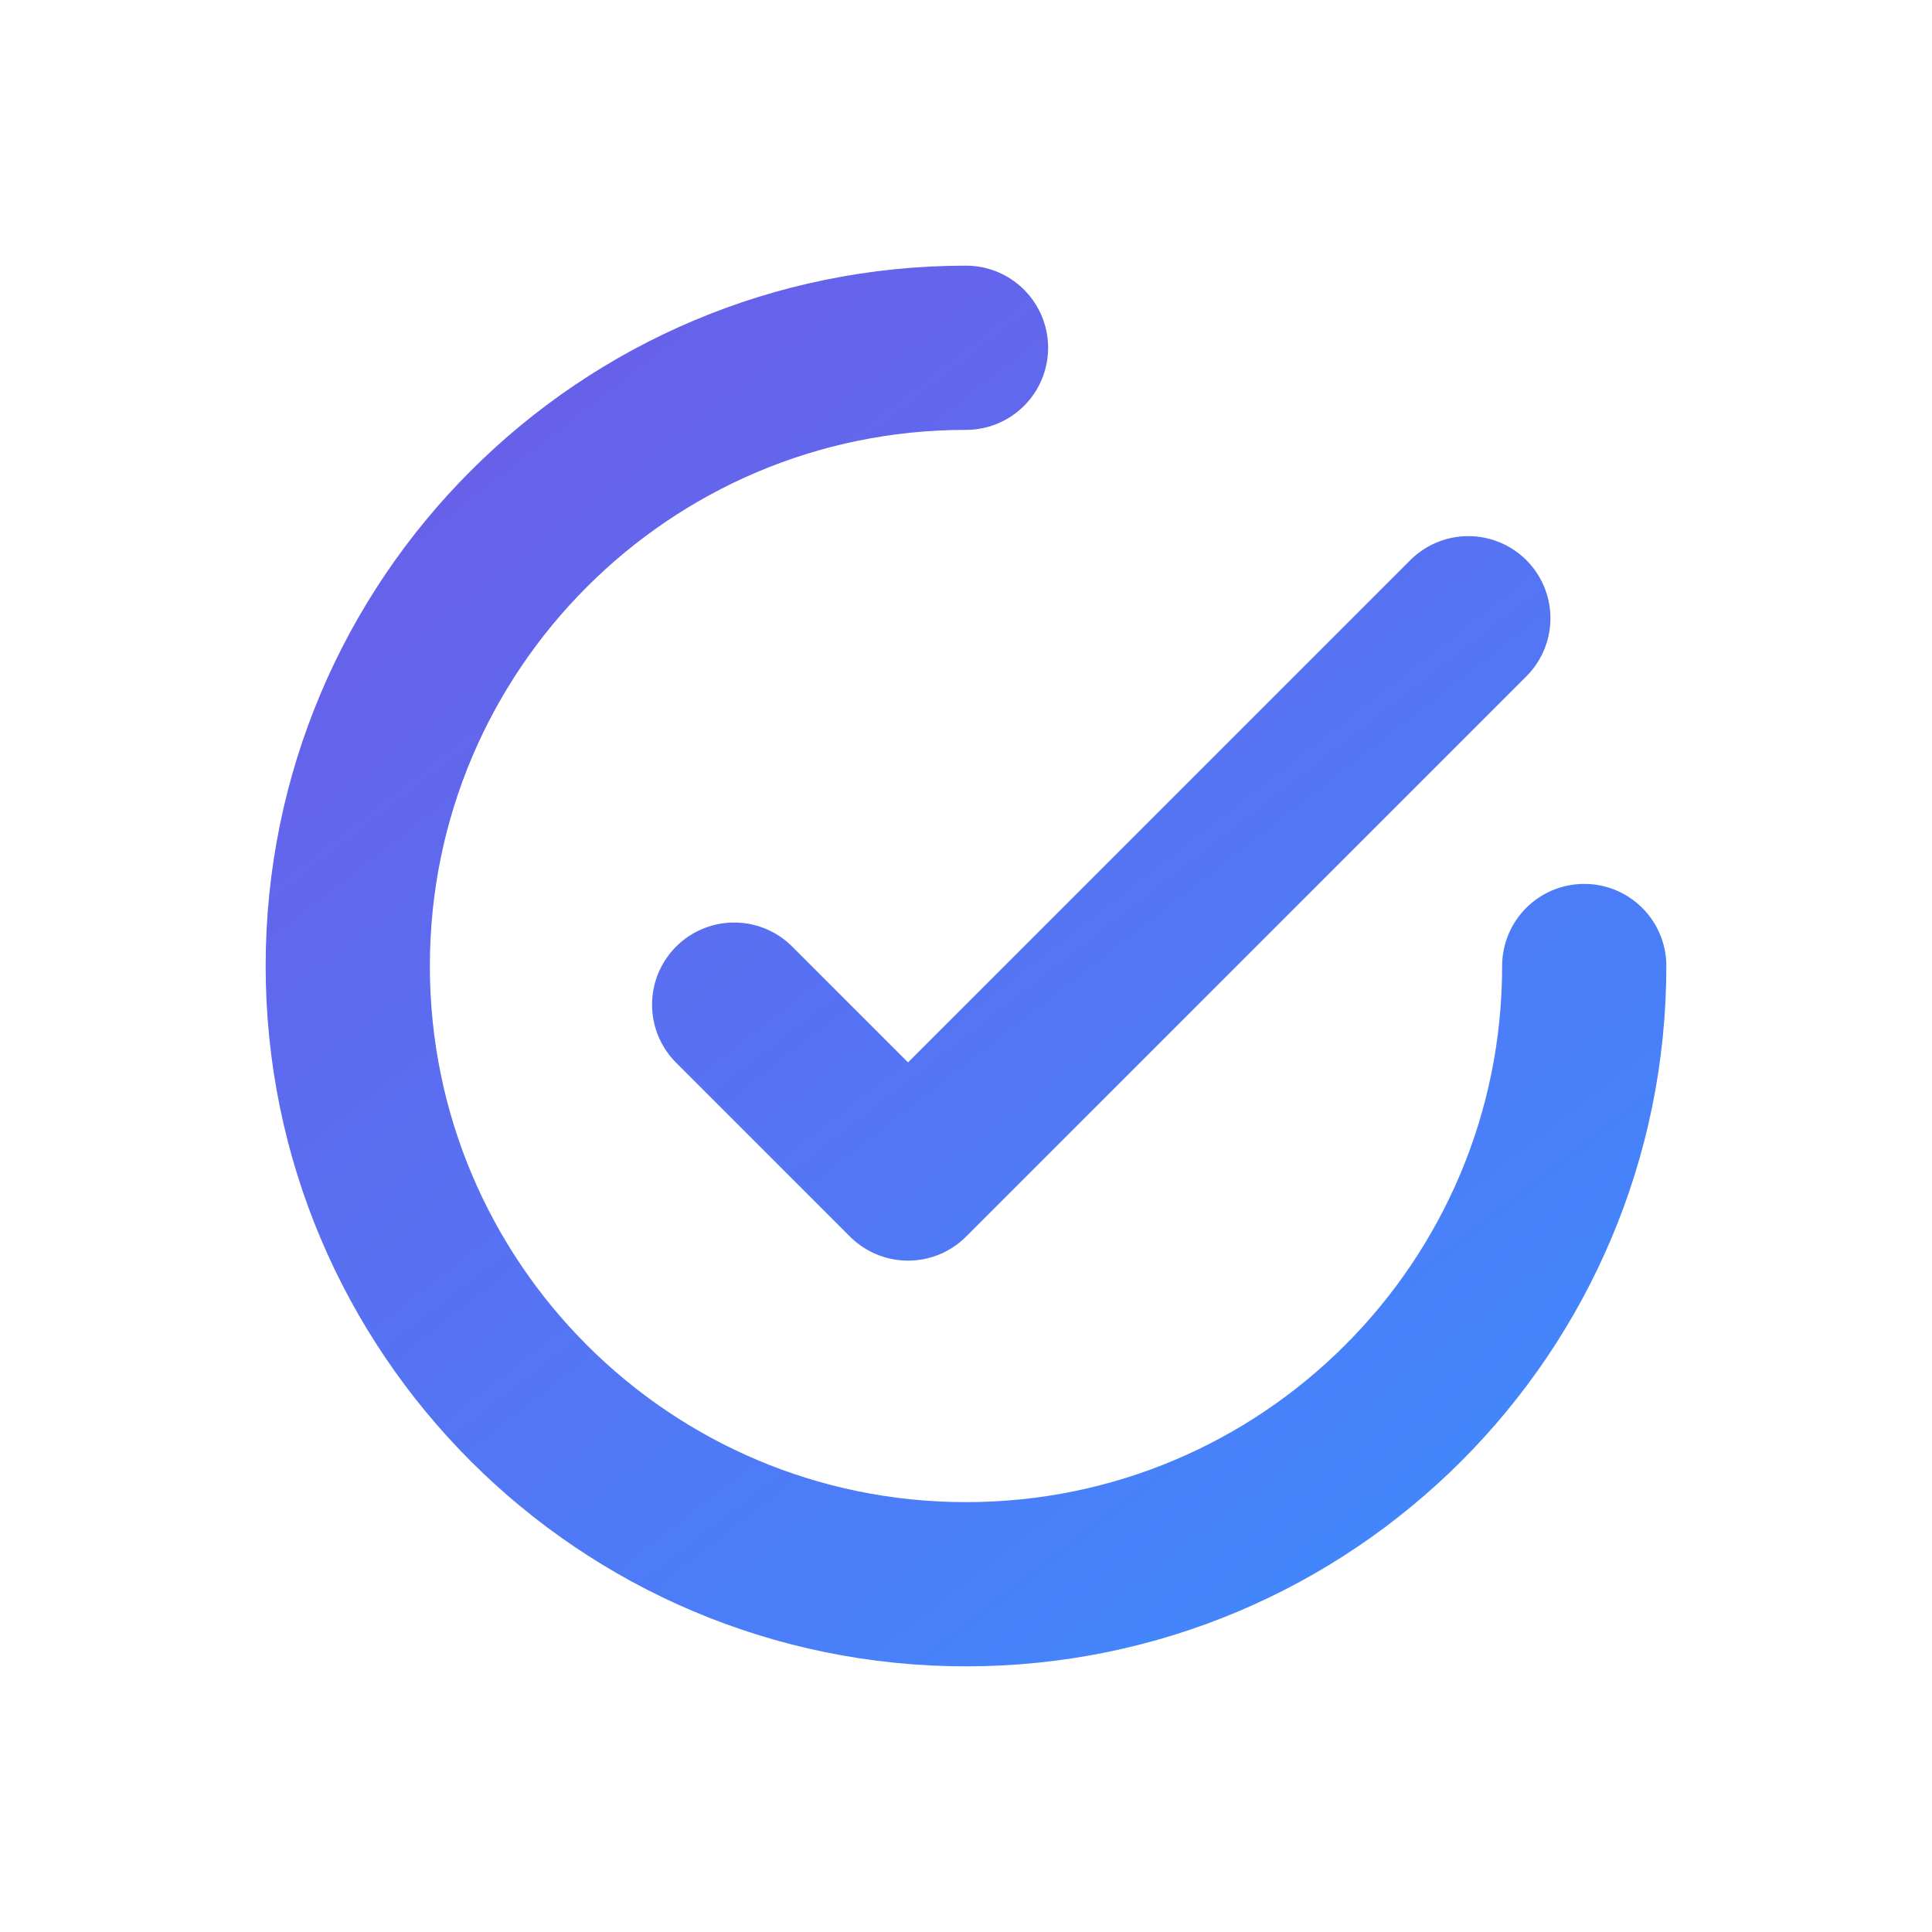
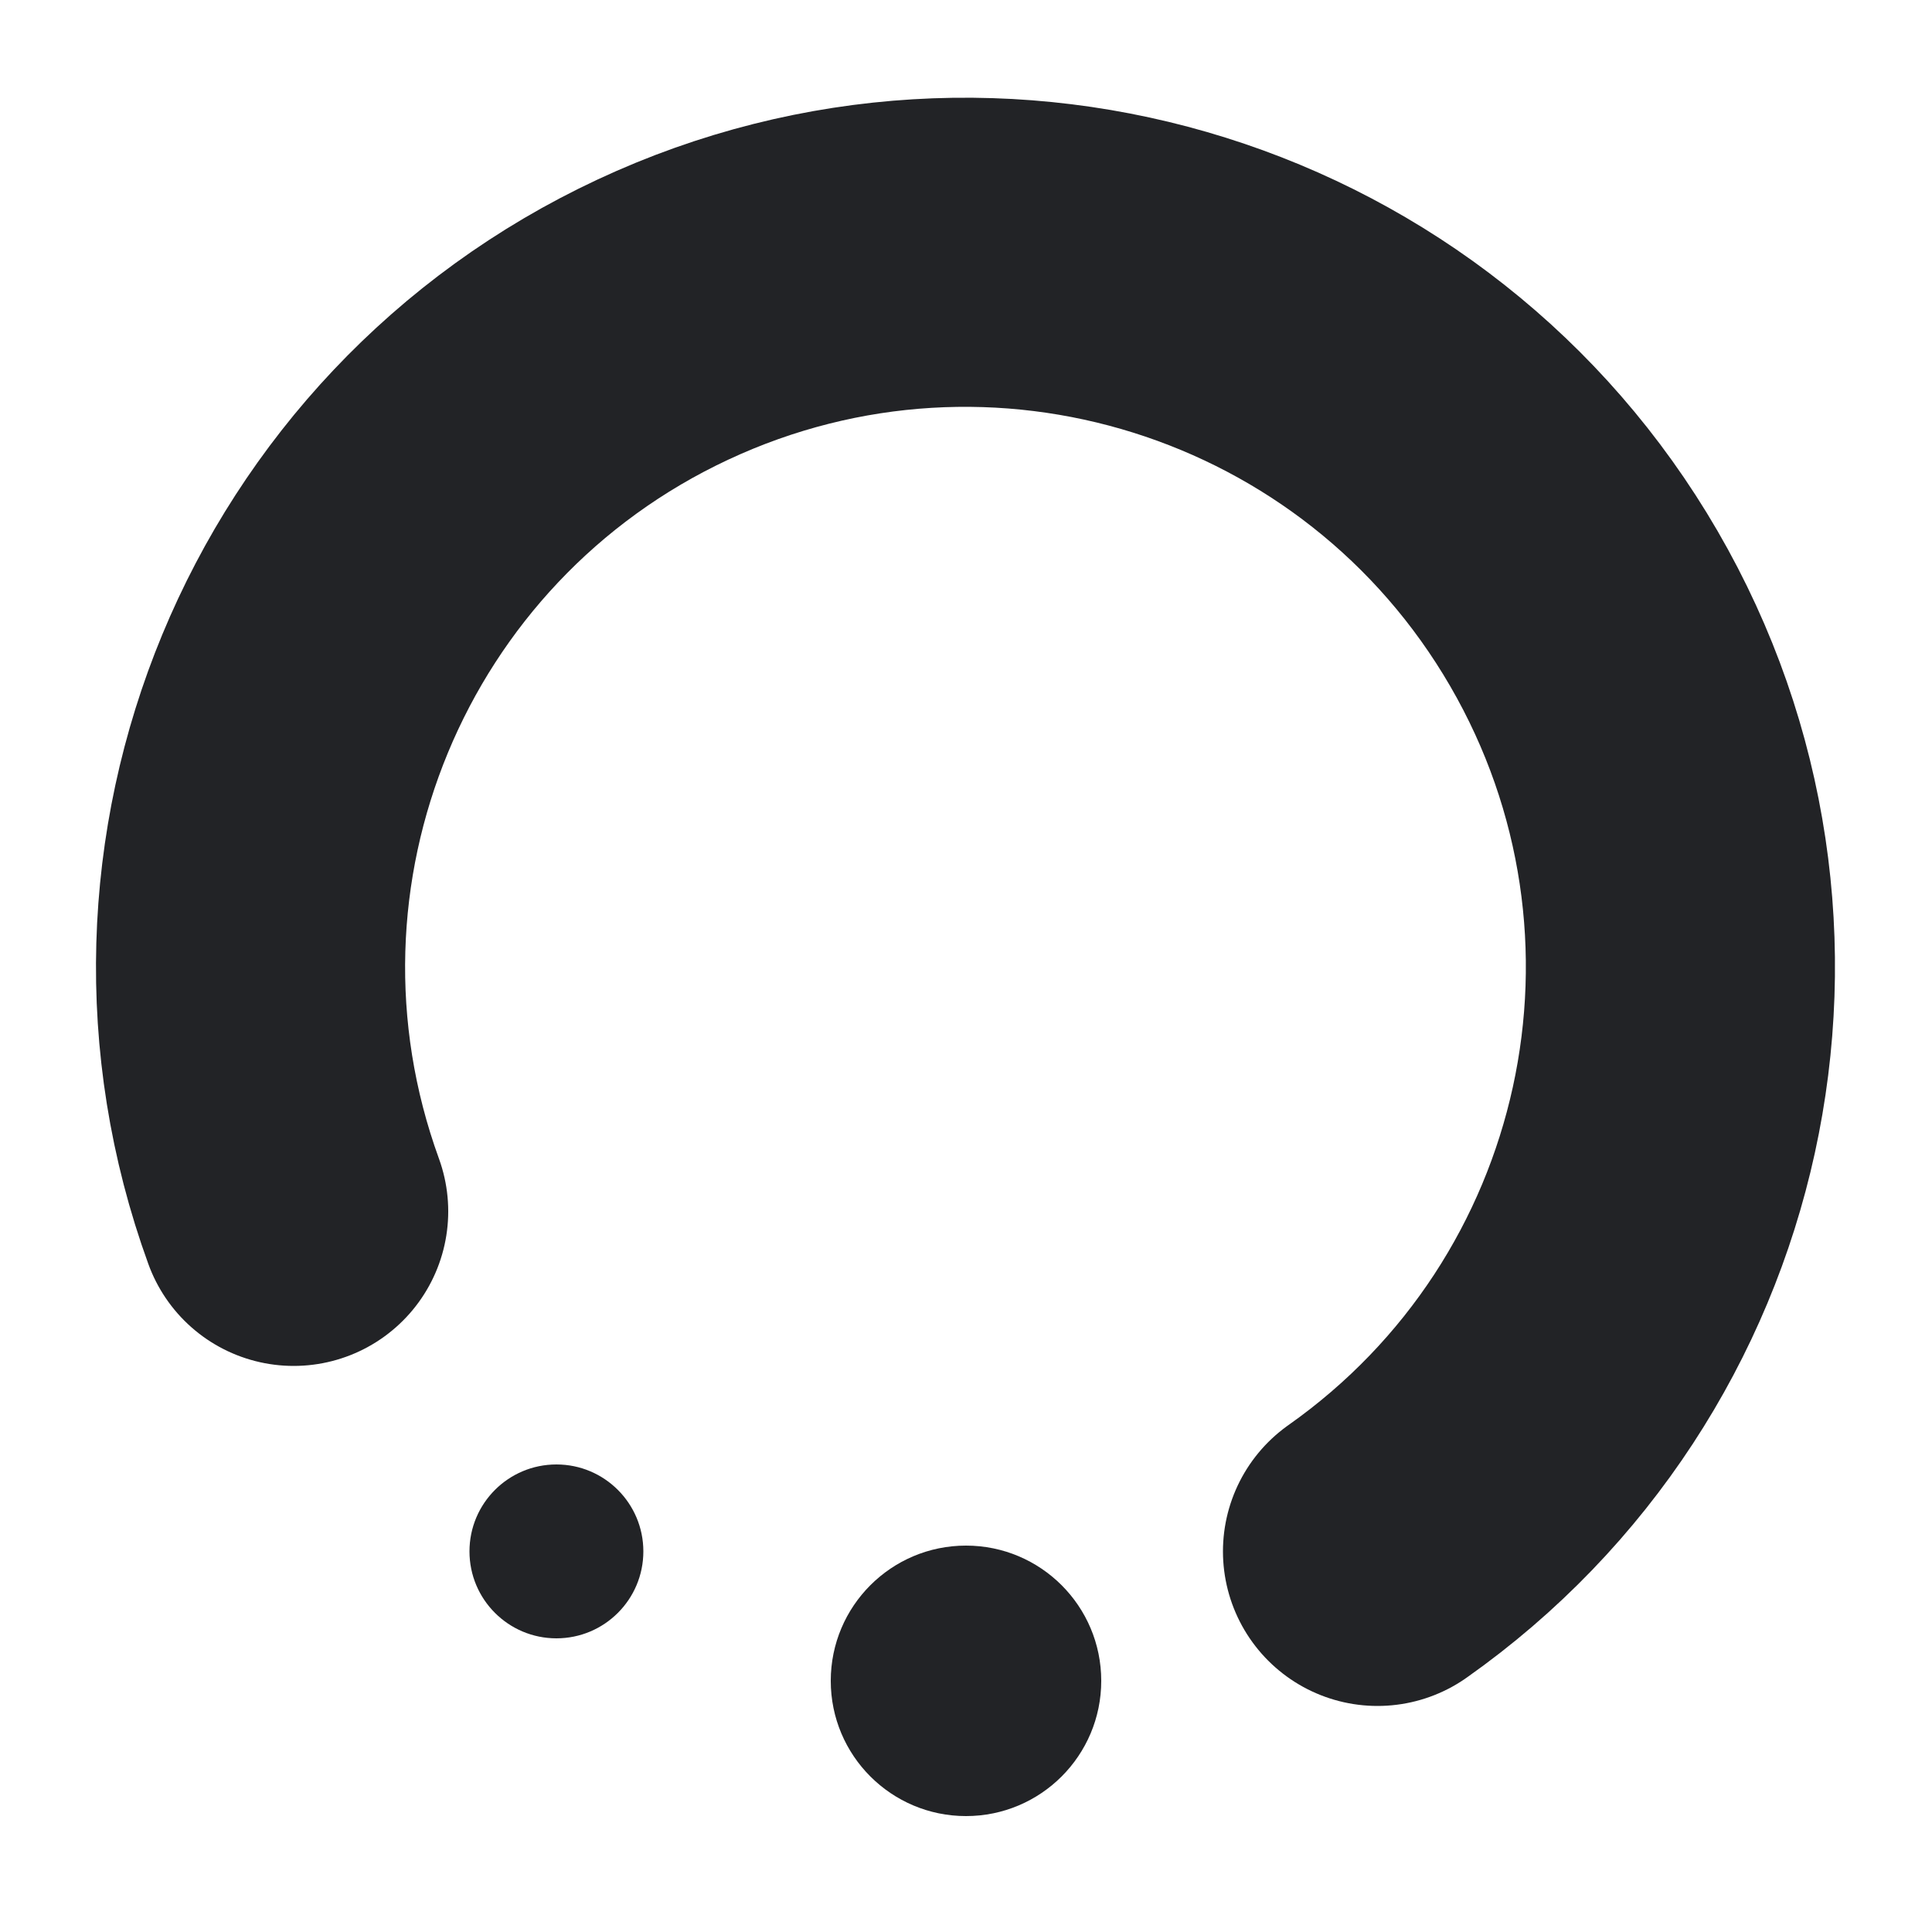
<svg xmlns="http://www.w3.org/2000/svg" viewBox="0 0 100 100" fill="none">
-   <defs>
-     <linearGradient id="mark" x1="22" y1="14" x2="78" y2="86" gradientUnits="userSpaceOnUse">
-       <stop offset="0%" stop-color="#6C5CE7" />
-       <stop offset="100%" stop-color="#3E8BFF" />
-     </linearGradient>
-   </defs>
-   <path d="M 50 18 A 32 32 0 1 0 82 50" stroke="url(#mark)" stroke-width="8.5" stroke-linecap="round" />
-   <path d="M 38 52 L 47 61 L 76 32" stroke="url(#mark)" stroke-width="8.5" stroke-linecap="round" stroke-linejoin="round" />
+   <style>
+     .mark { stroke: #222326; }
+     .dot { fill: #222326; }
+     @media (prefers-color-scheme: dark) {
+       .mark { stroke: #F4F5F8; }
+       .dot { fill: #F4F5F8; }
+     }
+   </style>
+   <path class="mark" d="M 15.2 62.7 A 37 37 0 1 1 71.3 80.3" stroke-width="16" stroke-linecap="round" />
+   <circle class="dot" cx="50" cy="87" r="7" />
+   <circle class="dot" cx="28.8" cy="80.3" r="4.5" />
</svg>
